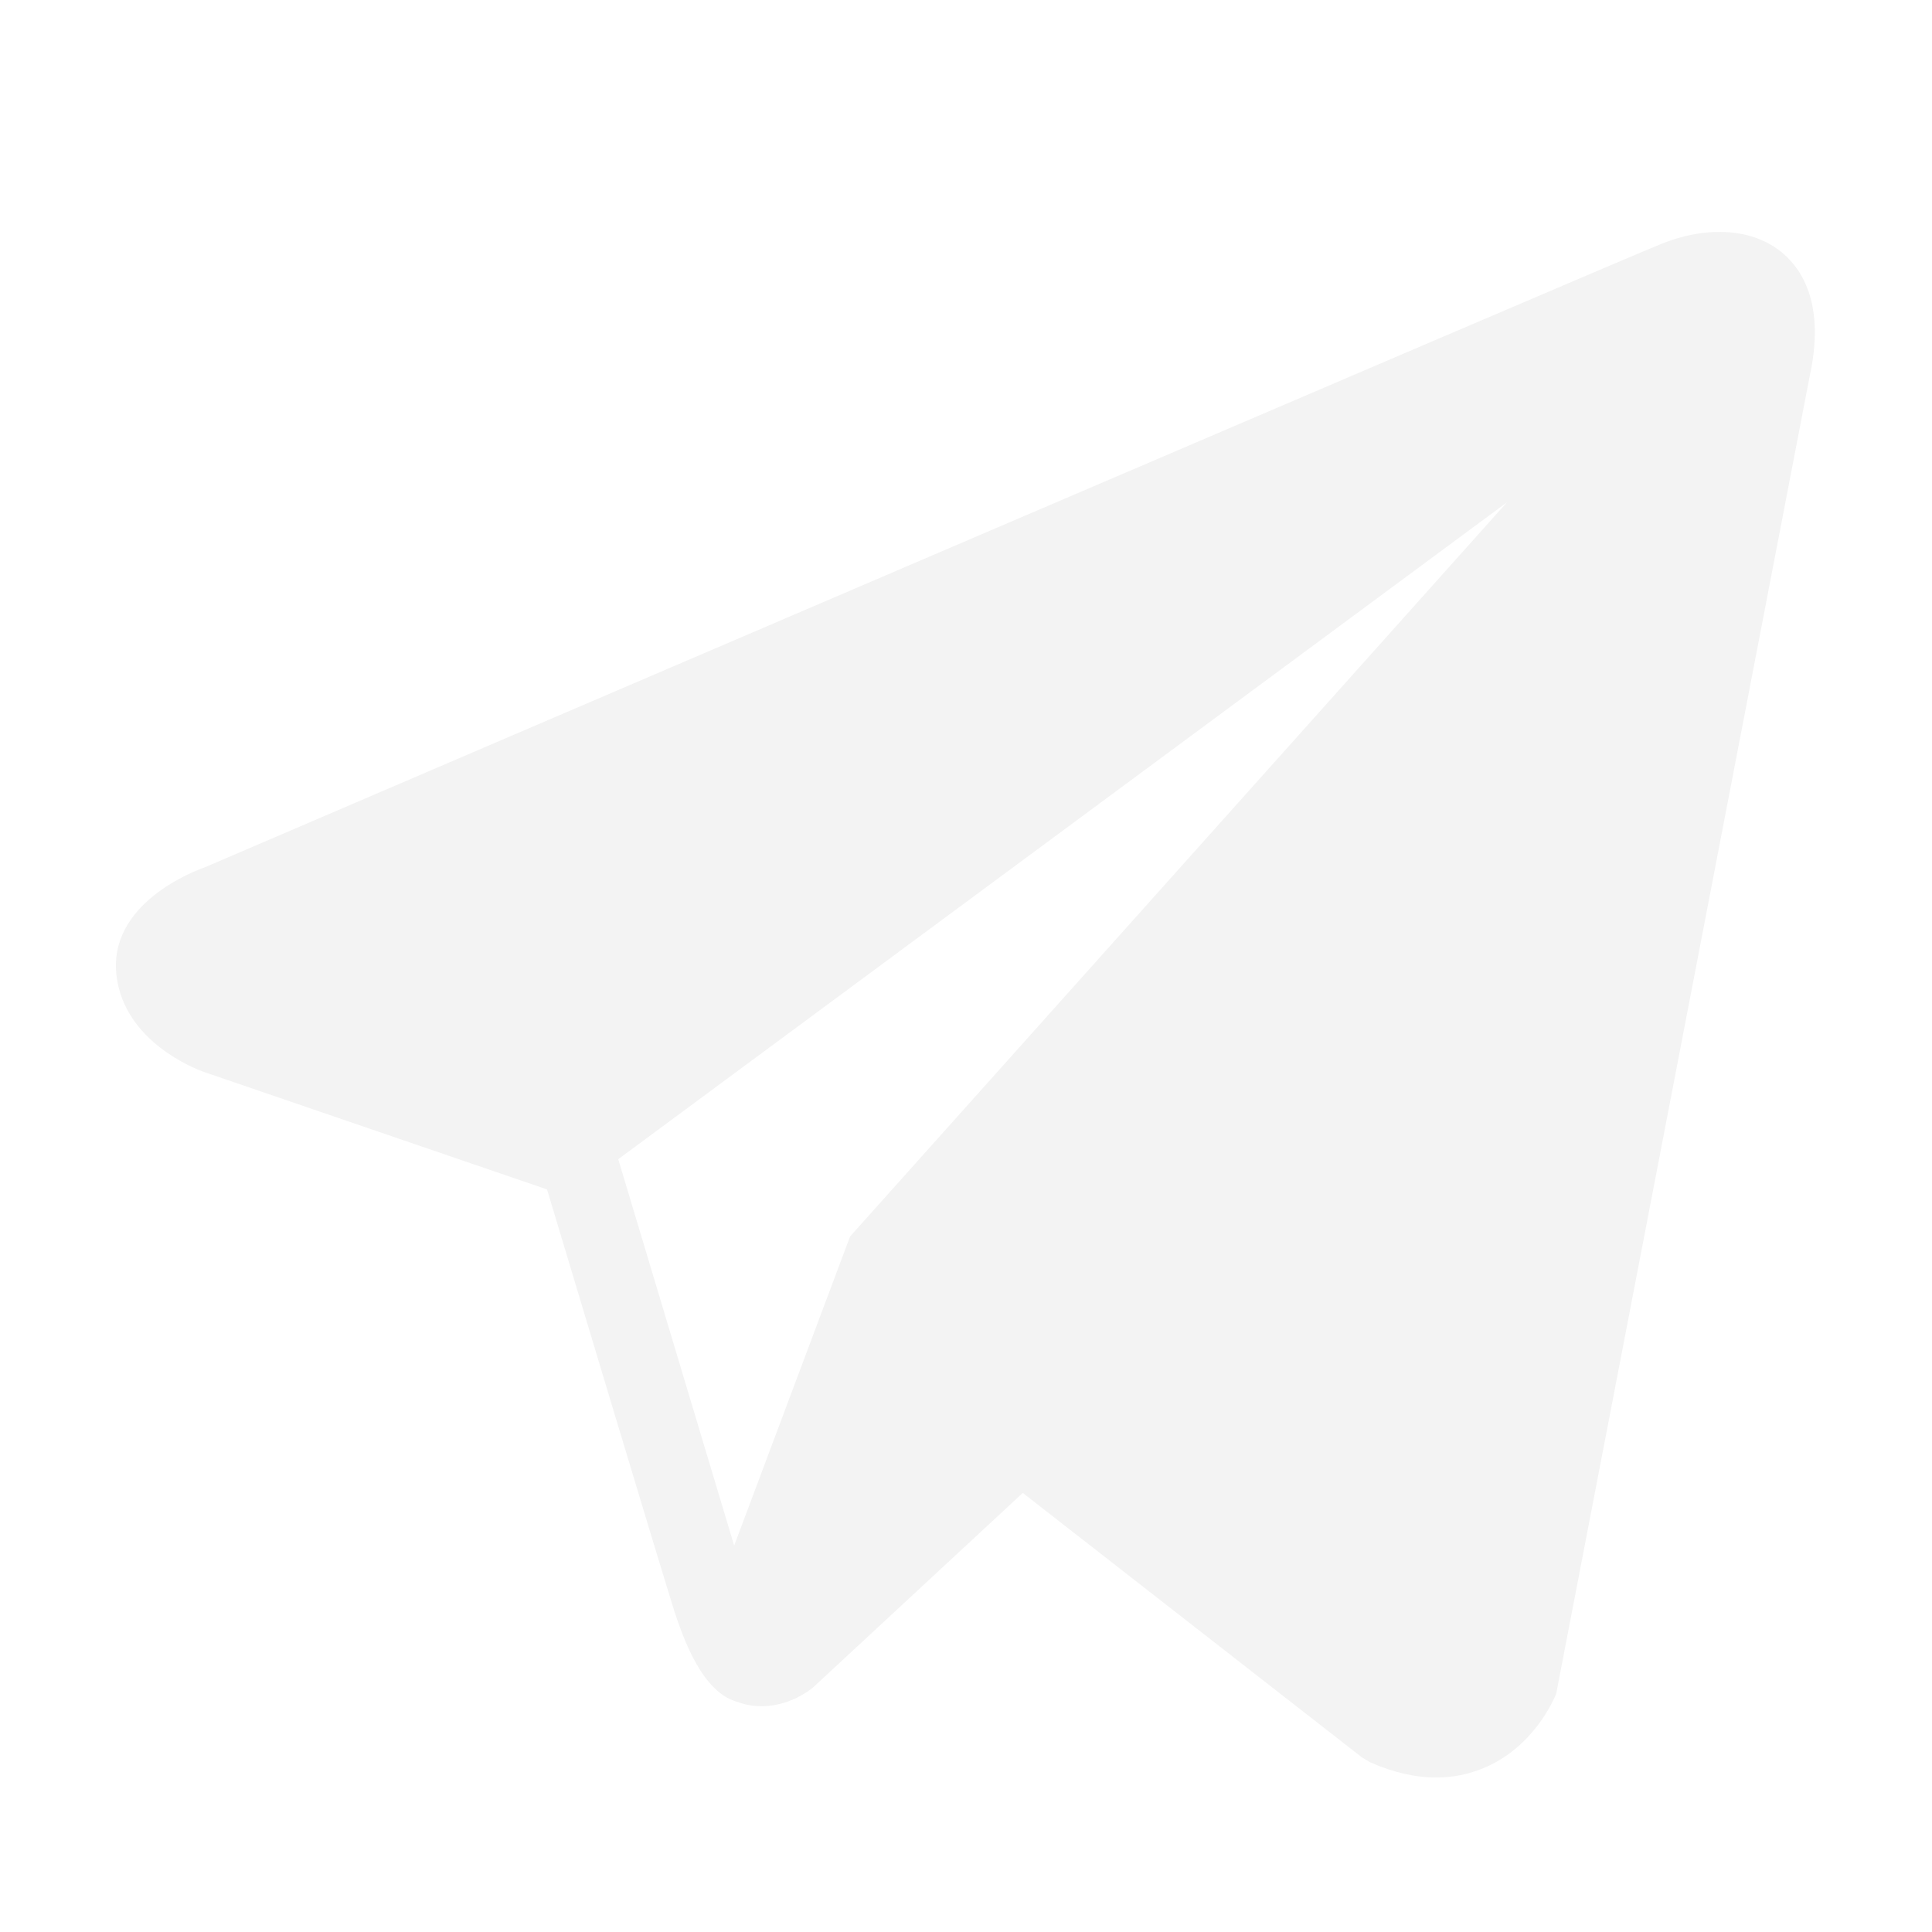
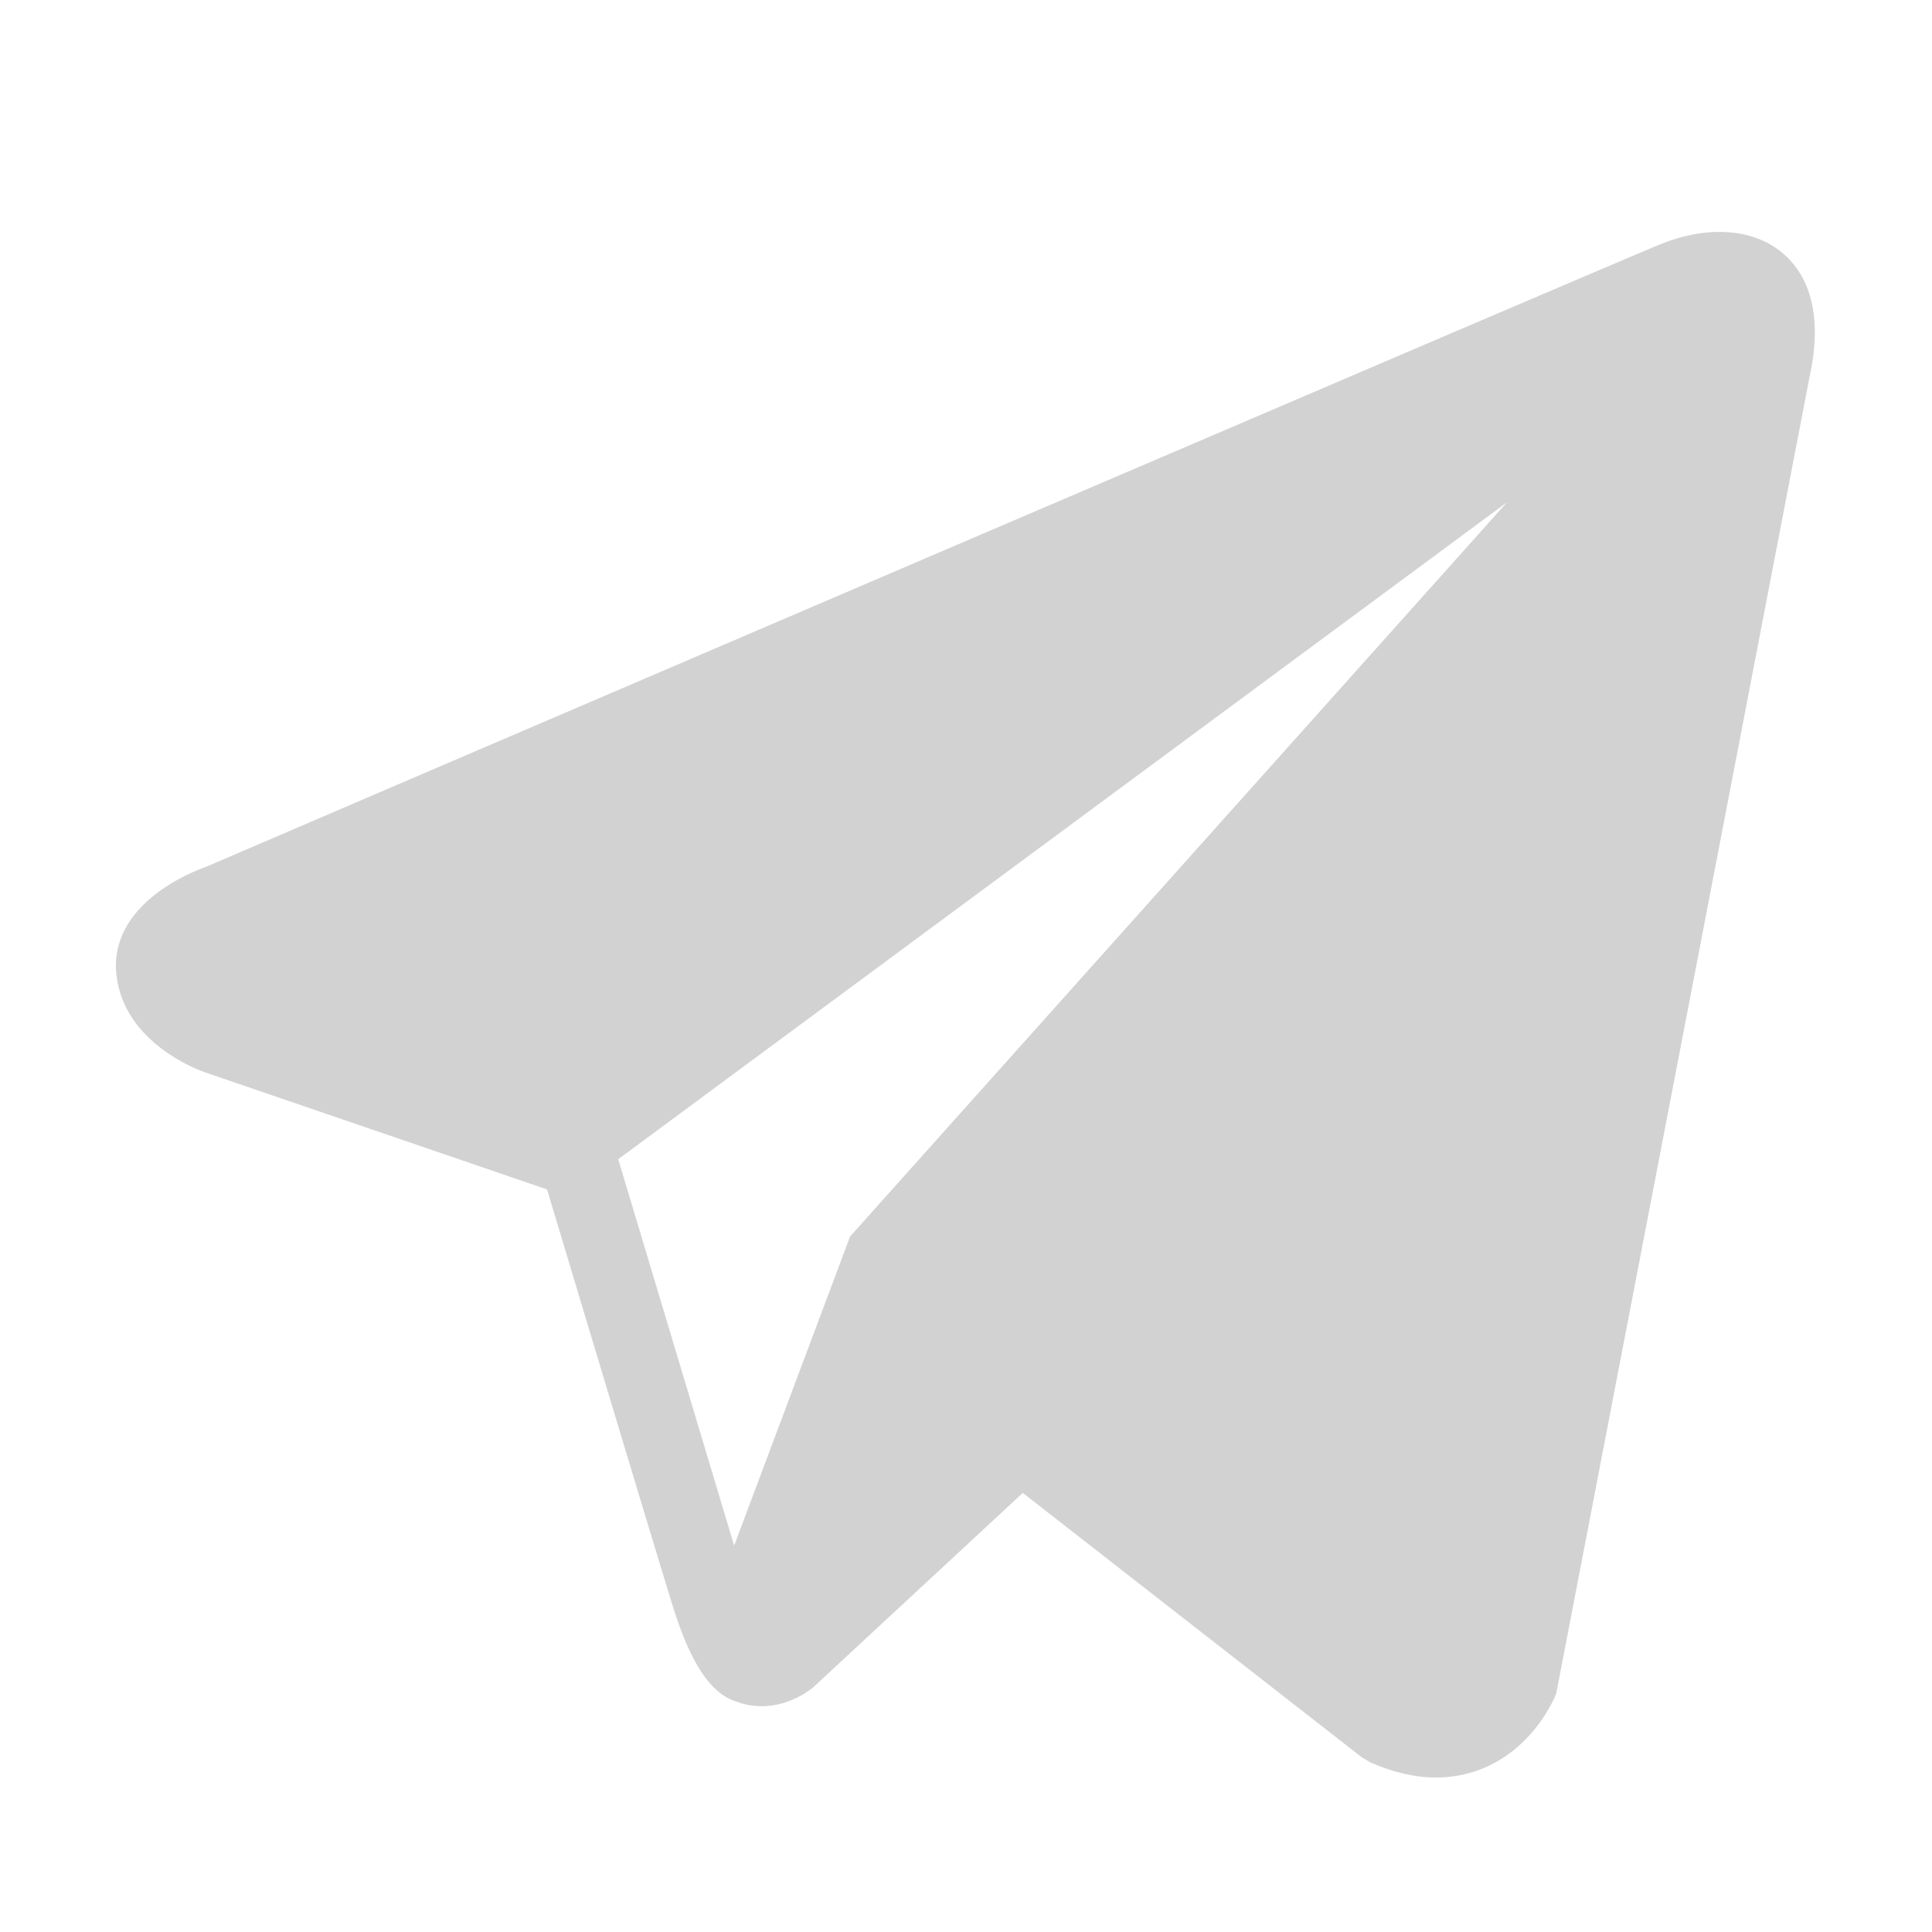
<svg xmlns="http://www.w3.org/2000/svg" width="48" height="48" viewBox="0 0 48 48" fill="none">
-   <path d="M44.292 6.29C43.572 5.679 42.441 5.592 41.272 6.061H41.27C40.04 6.555 6.459 20.959 5.092 21.547C4.843 21.634 2.672 22.444 2.896 24.249C3.095 25.876 4.84 26.55 5.054 26.628L13.591 29.551C14.157 31.436 16.245 38.392 16.707 39.878C16.995 40.805 17.465 42.022 18.287 42.273C19.009 42.551 19.727 42.297 20.192 41.932L25.411 37.091L33.837 43.662L34.038 43.782C34.61 44.035 35.158 44.162 35.681 44.162C36.086 44.162 36.474 44.086 36.844 43.934C38.106 43.416 38.611 42.213 38.664 42.077L44.958 9.363C45.342 7.616 44.808 6.727 44.292 6.29ZM21.12 30.72L18.24 38.4L15.36 28.8L37.44 12.48L21.12 30.72Z" fill="#F3F3F3" />
+   <path d="M44.292 6.29C43.572 5.679 42.441 5.592 41.272 6.061H41.27C40.04 6.555 6.459 20.959 5.092 21.547C4.843 21.634 2.672 22.444 2.896 24.249C3.095 25.876 4.84 26.55 5.054 26.628L13.591 29.551C14.157 31.436 16.245 38.392 16.707 39.879C16.995 40.805 17.465 42.022 18.287 42.273C19.009 42.551 19.727 42.297 20.192 41.932L25.411 37.091L33.837 43.662L34.038 43.782C34.61 44.035 35.158 44.162 35.681 44.162C36.086 44.162 36.474 44.086 36.844 43.934C38.106 43.416 38.611 42.213 38.664 42.077L44.958 9.363C45.342 7.616 44.808 6.727 44.292 6.29ZM21.12 30.72L18.24 38.4L15.36 28.8L37.44 12.48L21.12 30.72Z" fill="#D2D2D2" />
</svg>
